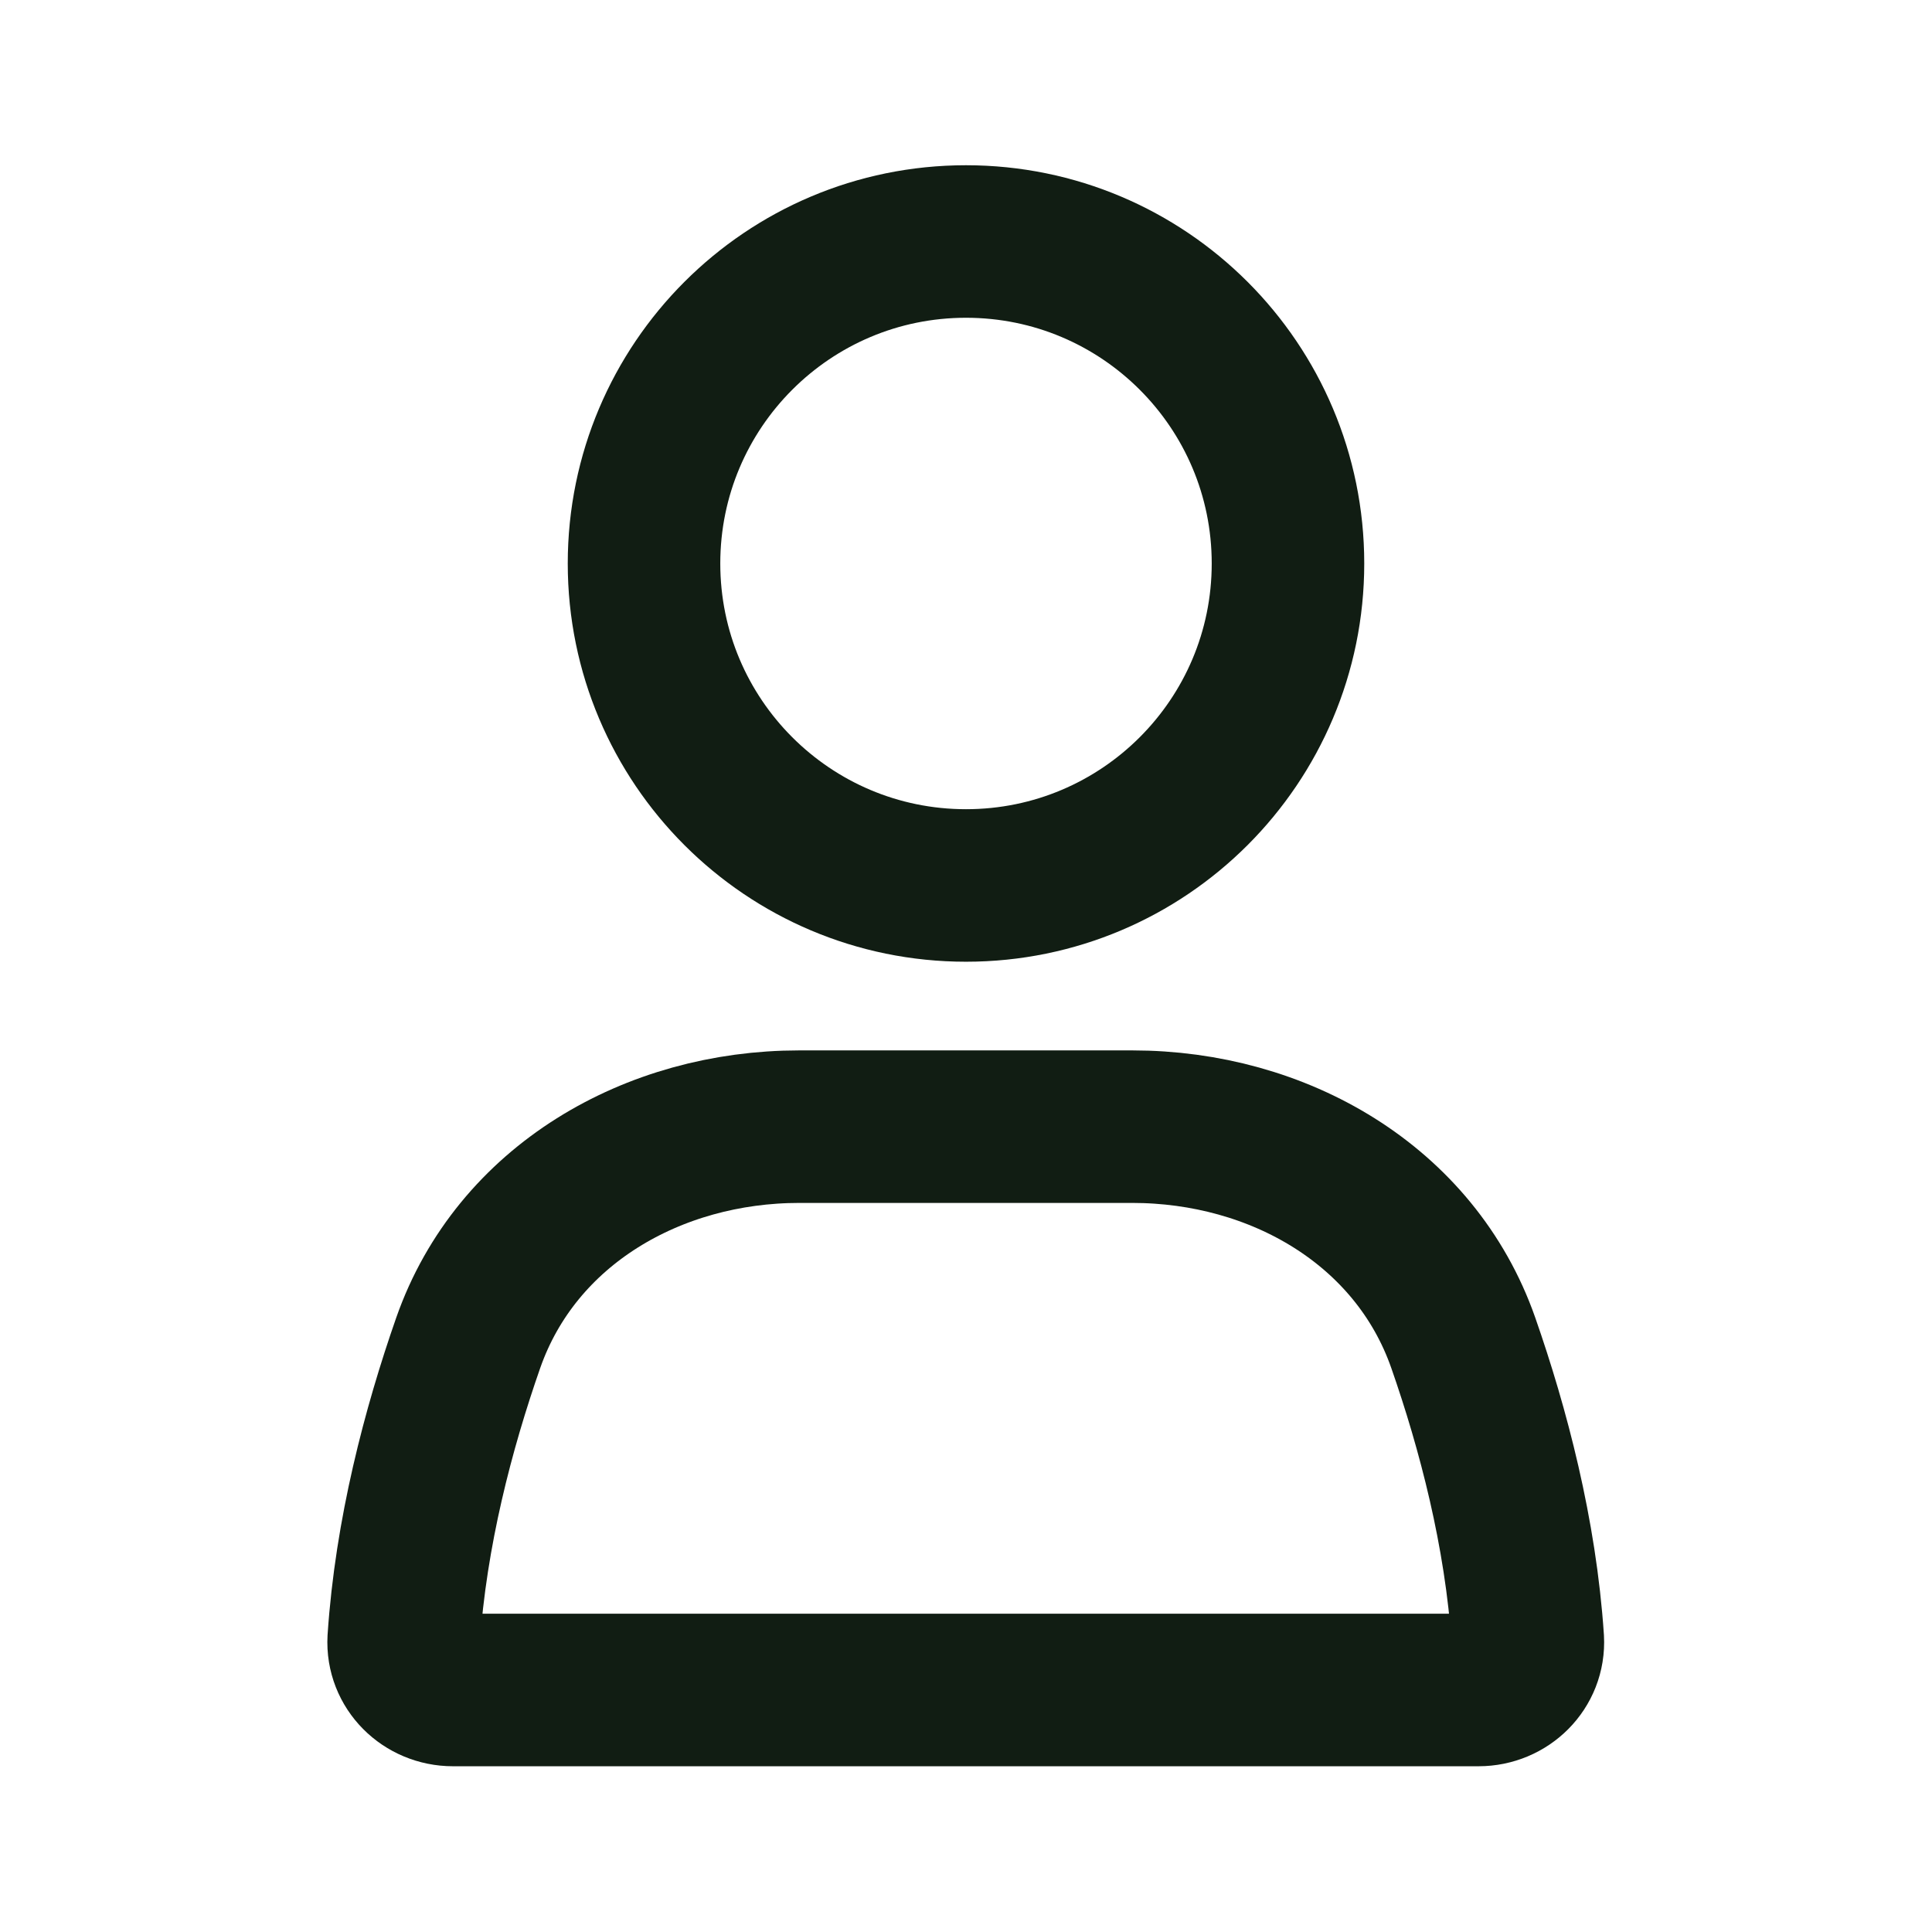
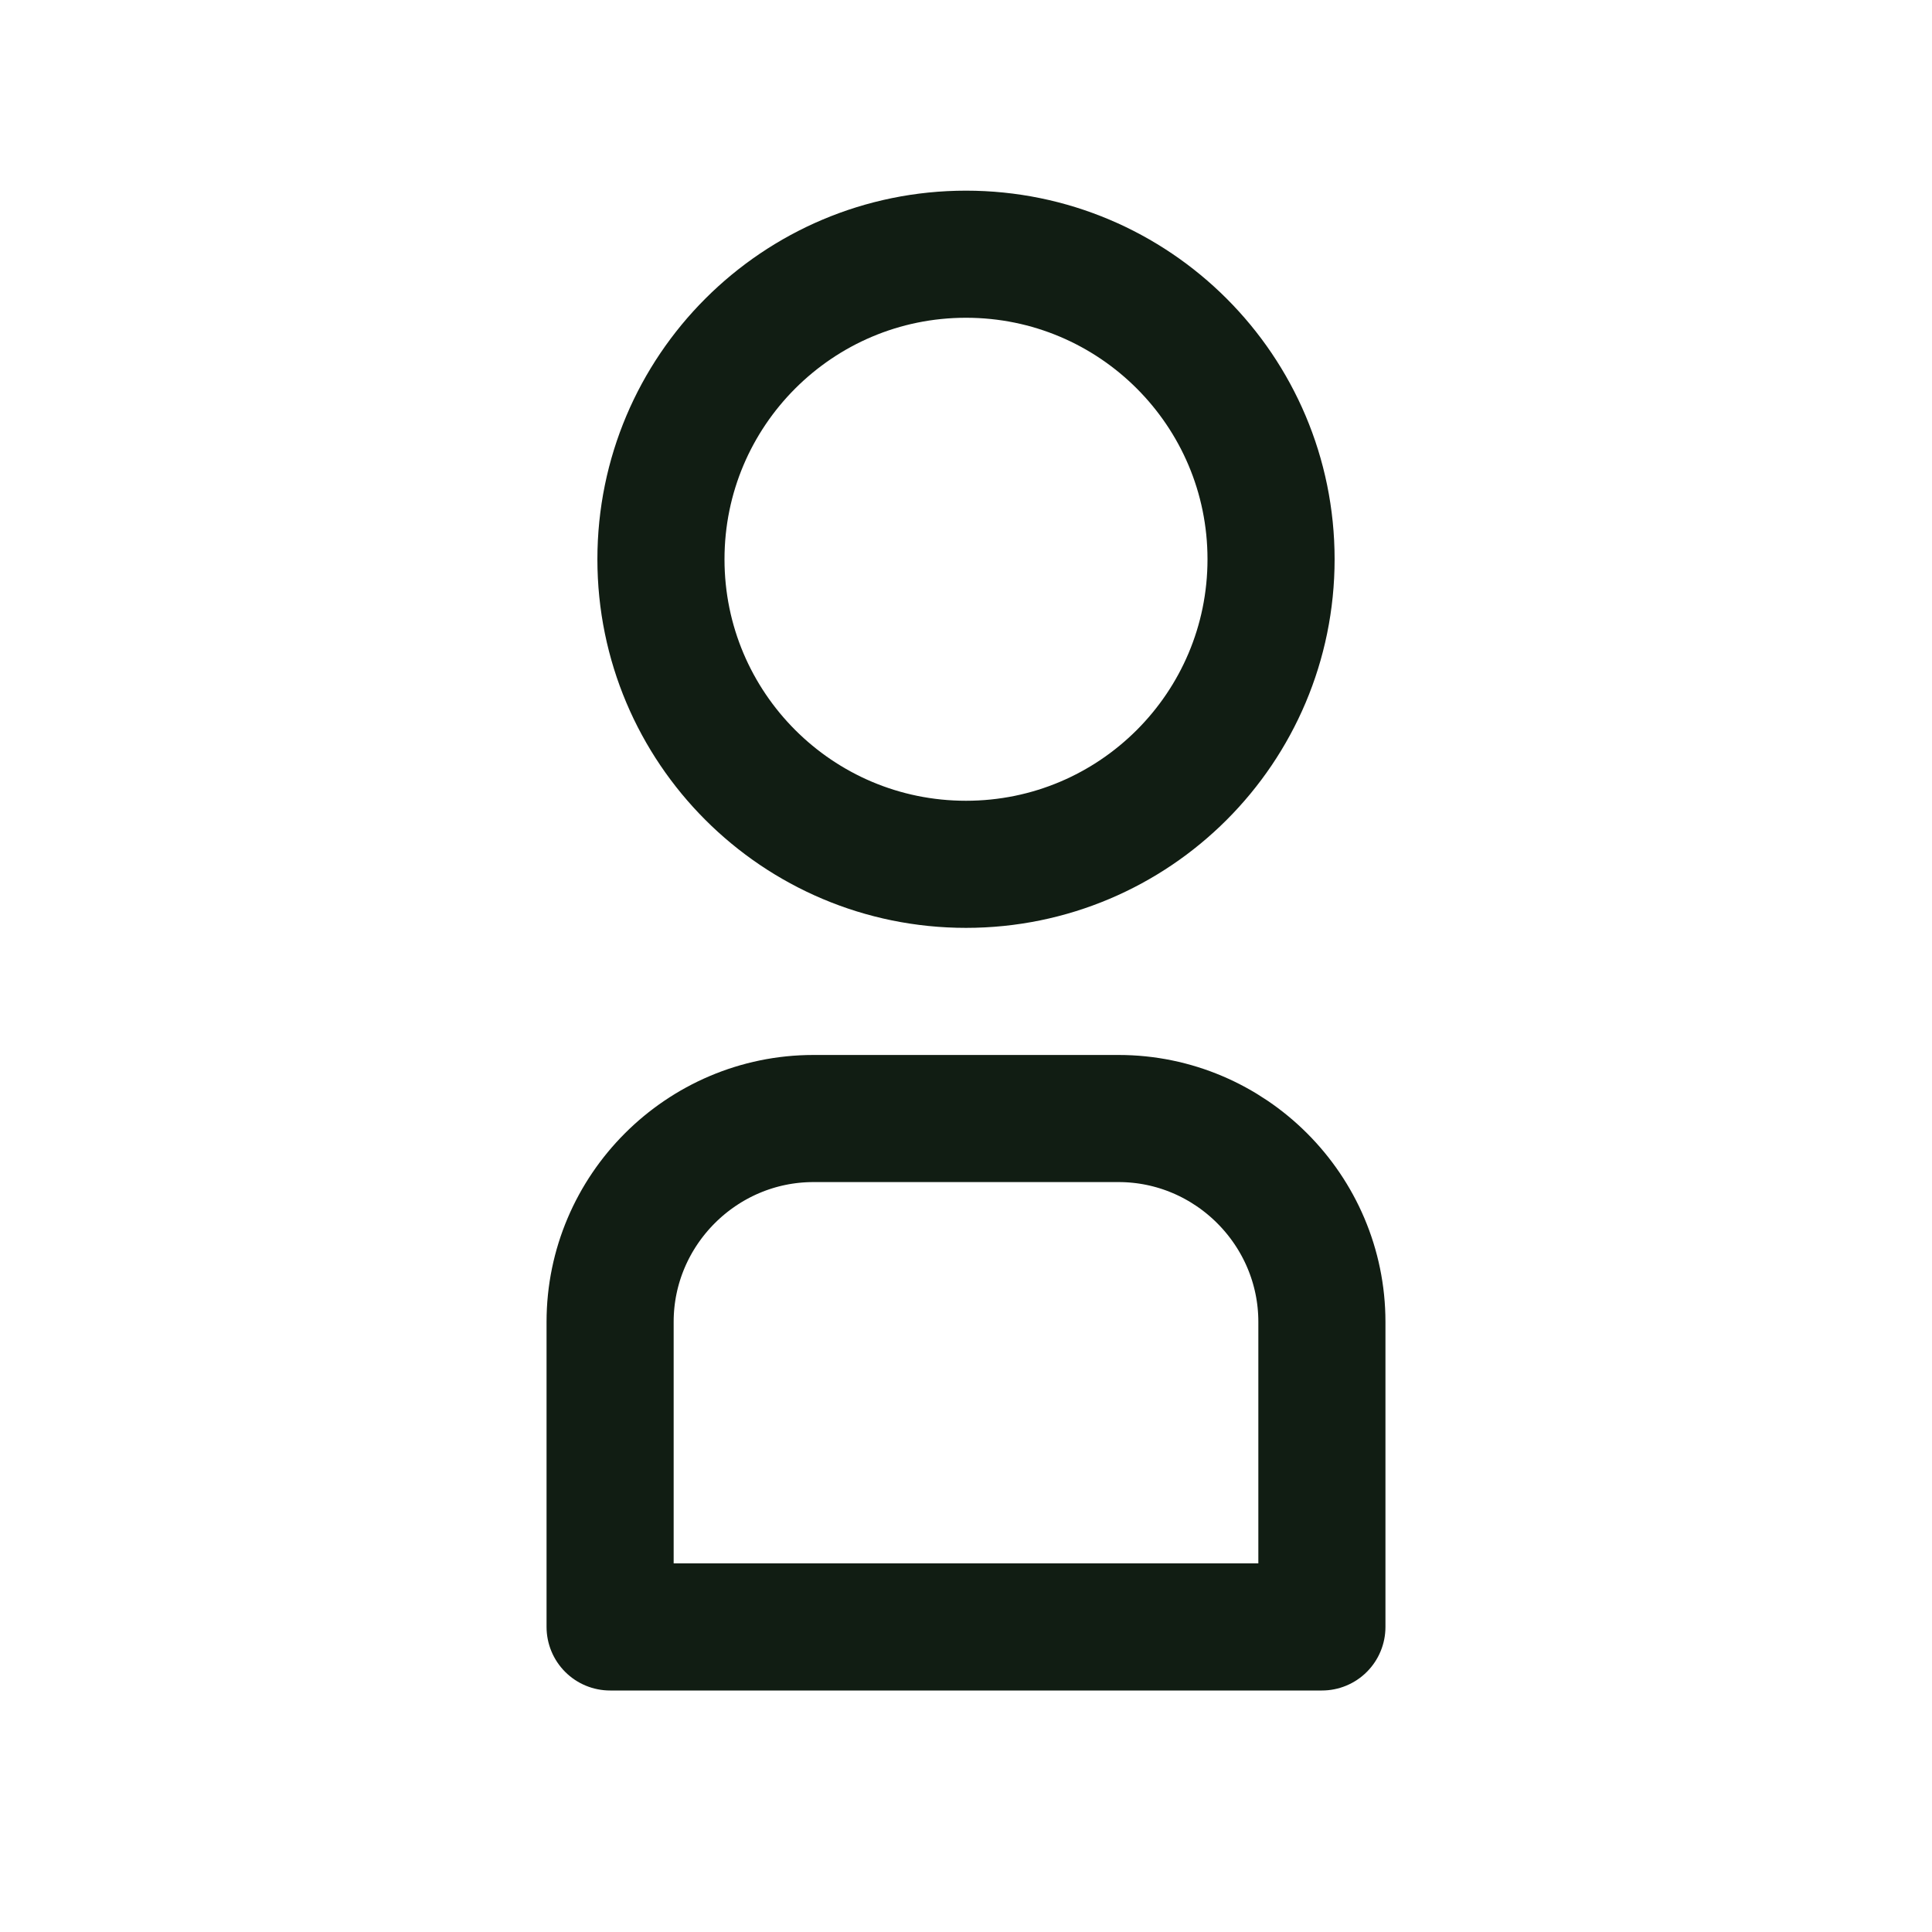
- <svg xmlns="http://www.w3.org/2000/svg" width="38" height="38" viewBox="0 0 38 38" fill="none">
-   <defs />
-   <circle id="Ellipse 46" cx="19" cy="11.083" r="6.333" stroke="#111D13" stroke-opacity="1" stroke-width="3" />
-   <path id="Rectangle 4160" d="M22.27 22.16C25.14 22.16 27.83 23.7 28.78 26.41C29.37 28.1 29.91 30.15 30.05 32.25C30.08 32.8 29.63 33.24 29.08 33.24L8.91 33.24C8.36 33.24 7.91 32.8 7.94 32.25C8.08 30.15 8.62 28.1 9.21 26.41C10.16 23.7 12.85 22.16 15.72 22.16L22.27 22.16Z" stroke="#111D13" stroke-opacity="1" stroke-width="3" />
+ <svg xmlns="http://www.w3.org/2000/svg" width="38" height="38" viewBox="0 0 38 38" fill="none" aria-hidden="true">
+   <circle cx="19" cy="11" r="6" stroke="#111d13" stroke-width="2.5" stroke-linecap="round" stroke-linejoin="round" />
+   <path d="M22 22H16c-2.2 0-4 1.8-4 4v6h14v-6c0-2.2-1.8-4-4-4z" stroke="#111d13" stroke-width="2.5" stroke-linecap="round" stroke-linejoin="round" />
</svg>
